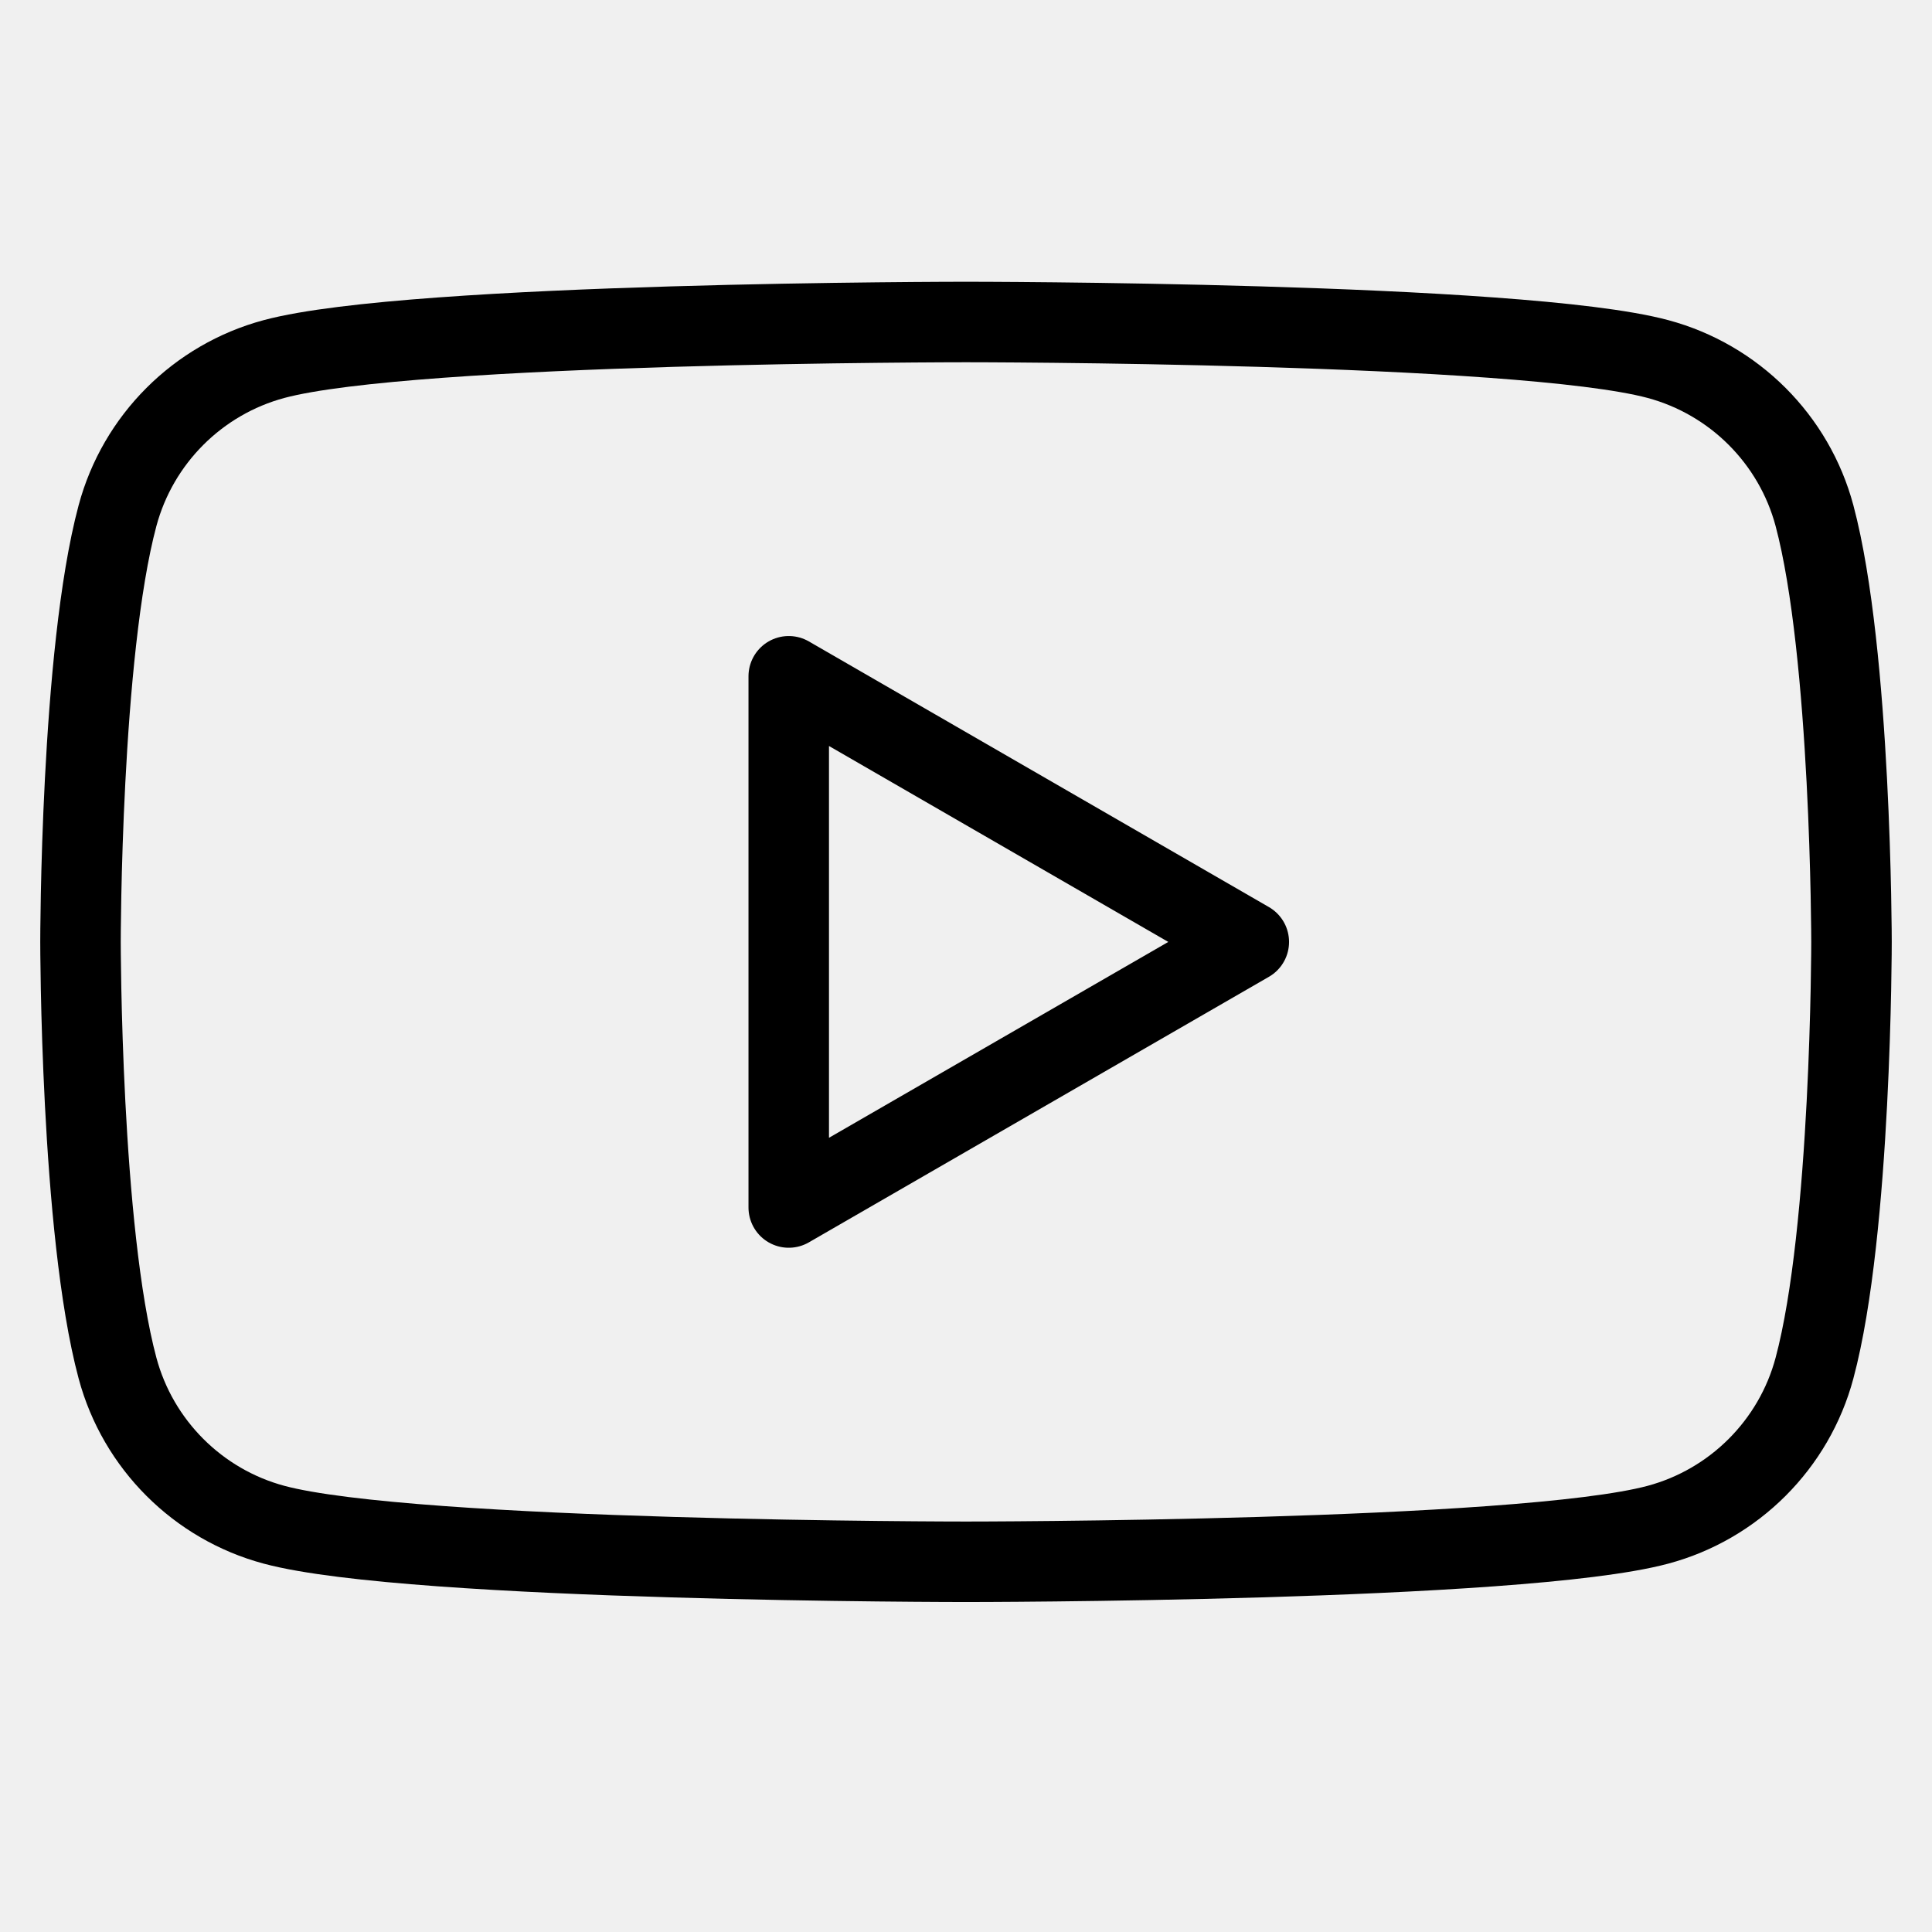
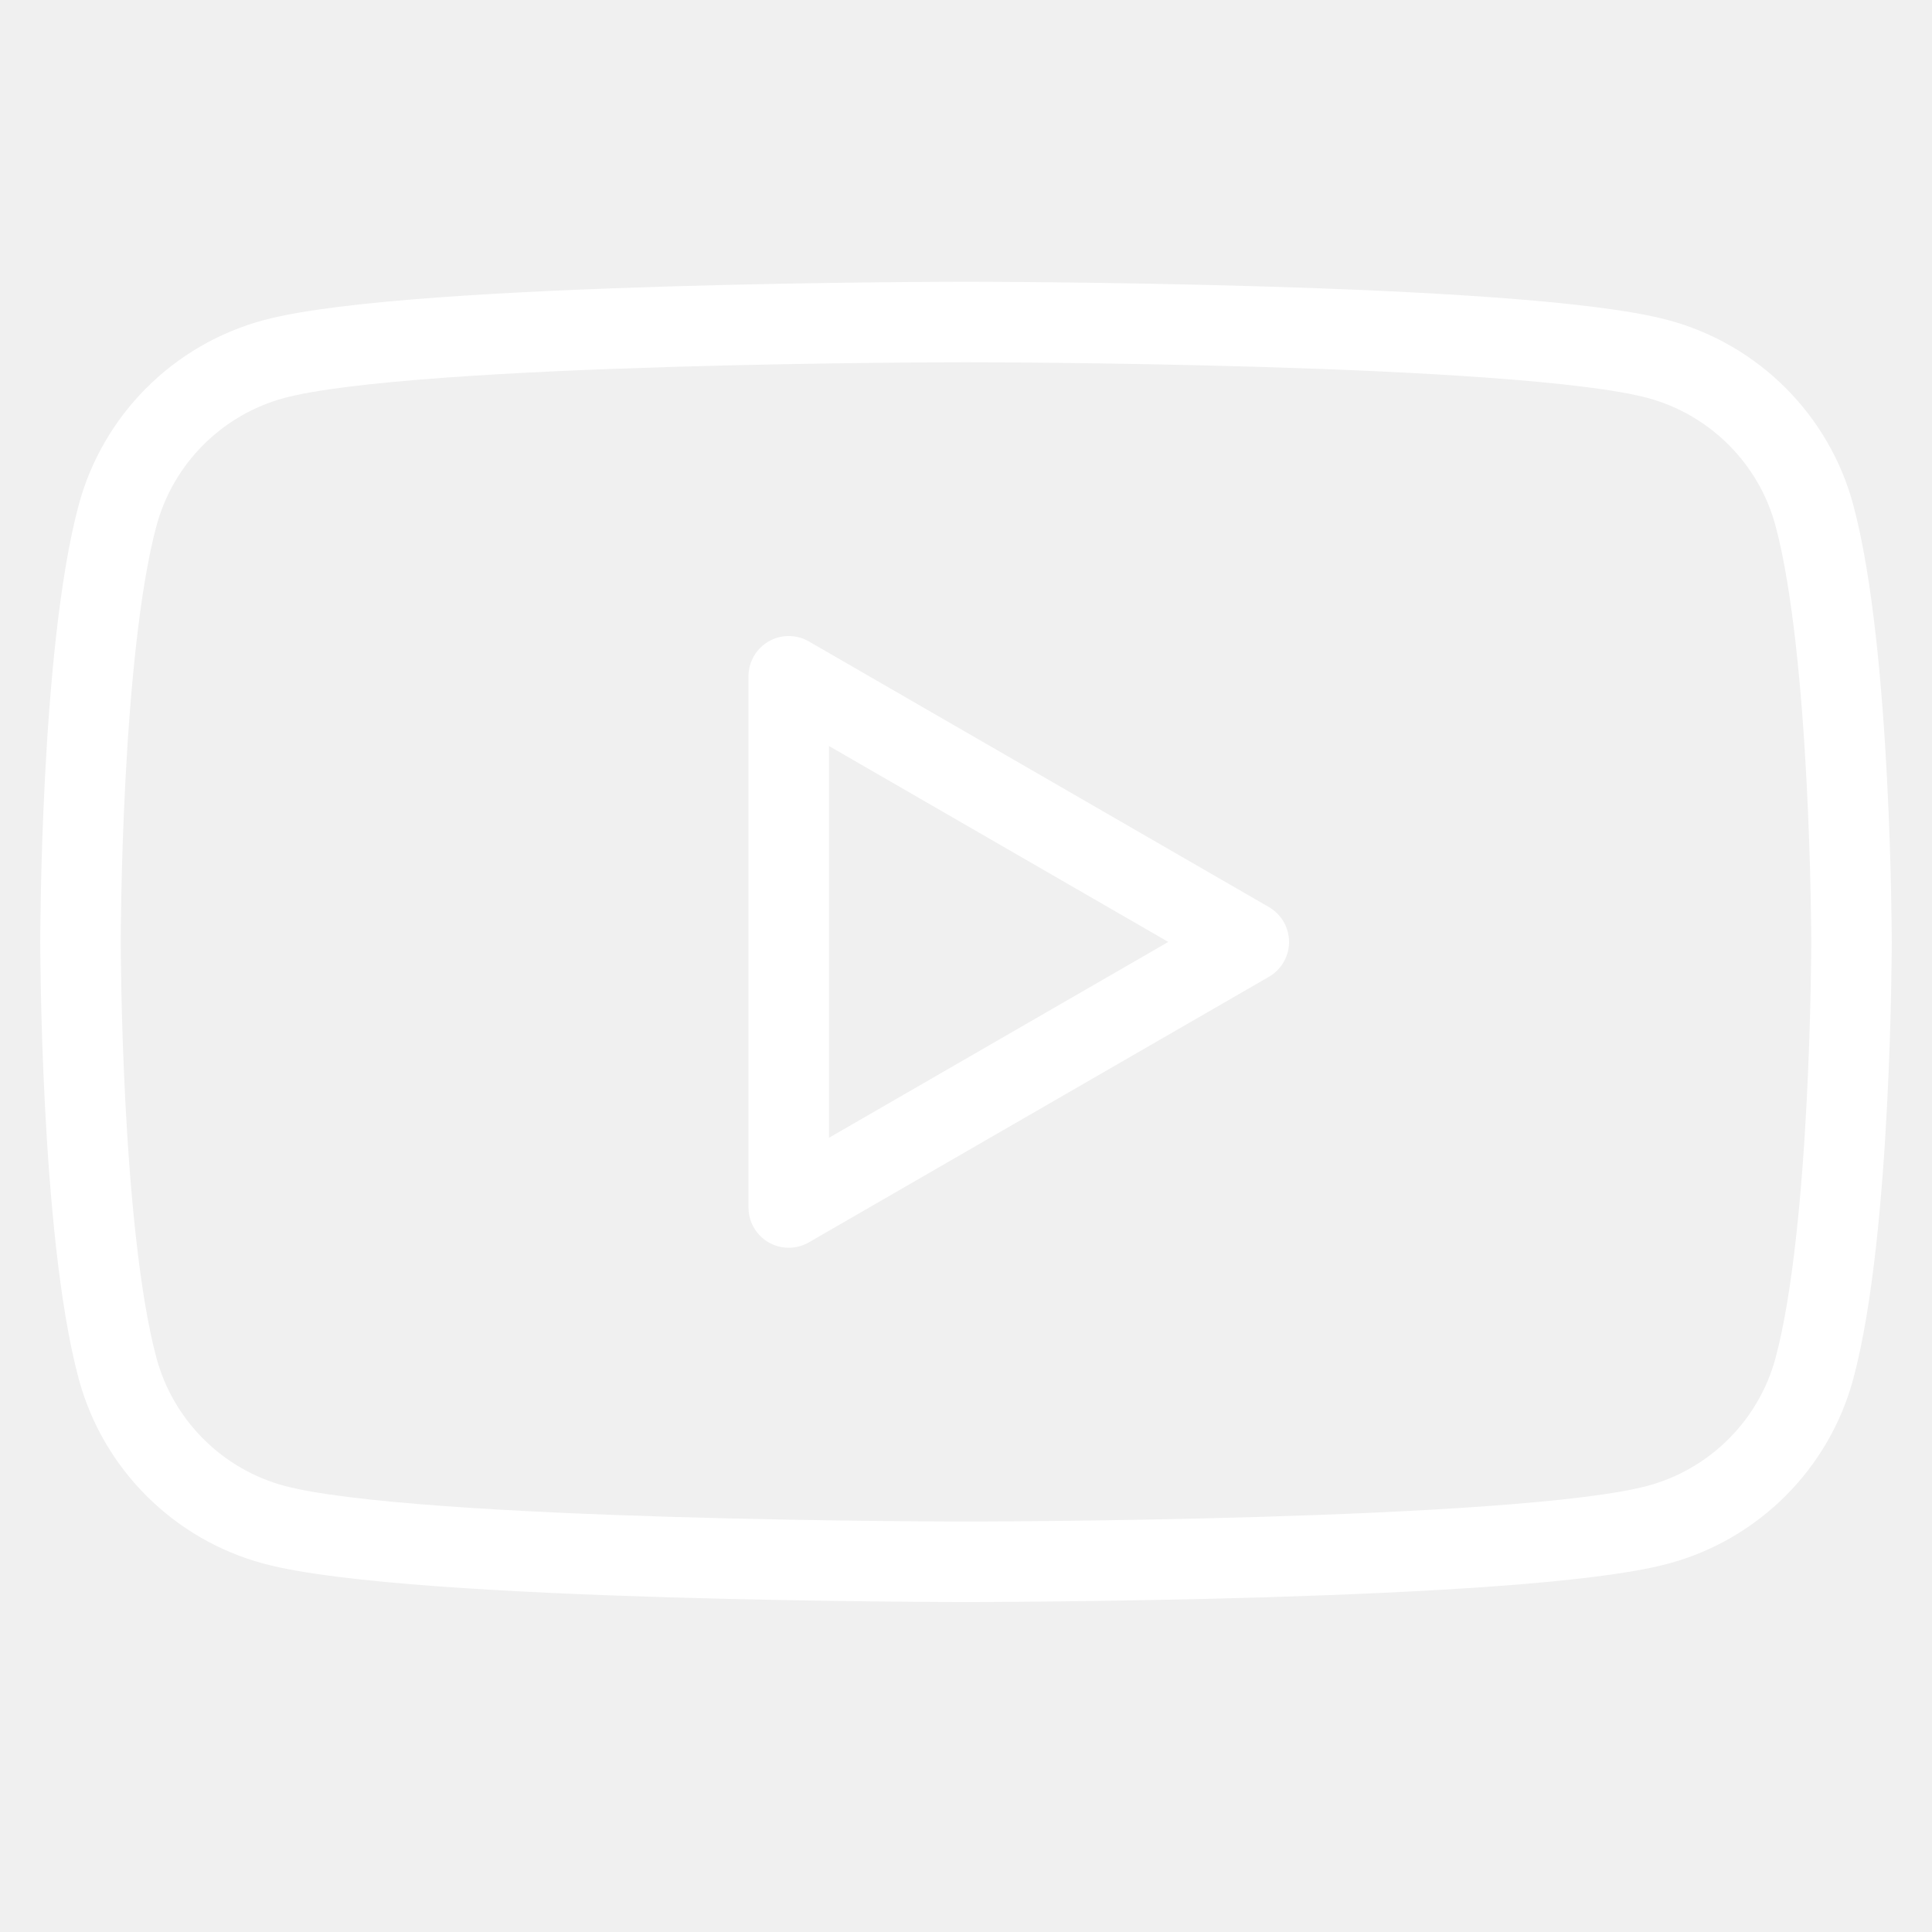
<svg xmlns="http://www.w3.org/2000/svg" width="800px" height="800px" viewBox="0 0 24 24" fill="none">
-   <path fill-rule="evenodd" clip-rule="evenodd" d="M20.595 4.46C21.542 4.714 22.287 5.458 22.54 6.405C22.998 8.12 23 11.7 23 11.7C23 11.7 23 15.281 22.54 16.996C22.287 17.943 21.542 18.687 20.595 18.941C18.88 19.401 12 19.401 12 19.401C12 19.401 5.12 19.401 3.405 18.941C2.458 18.687 1.714 17.943 1.46 16.996C1 15.281 1 11.7 1 11.7C1 11.7 1 8.12 1.46 6.405C1.714 5.458 2.458 4.714 3.405 4.46C5.12 4 12 4 12 4C12 4 18.88 4 20.595 4.46ZM15.513 11.701L9.798 15V8.401L15.513 11.701Z" stroke="#000000" stroke-linejoin="round" />
+   <path fill-rule="evenodd" clip-rule="evenodd" d="M20.595 4.46C21.542 4.714 22.287 5.458 22.54 6.405C22.998 8.12 23 11.7 23 11.7C23 11.7 23 15.281 22.54 16.996C22.287 17.943 21.542 18.687 20.595 18.941C18.88 19.401 12 19.401 12 19.401C12 19.401 5.12 19.401 3.405 18.941C2.458 18.687 1.714 17.943 1.46 16.996C1 15.281 1 11.7 1 11.7C1 11.7 1 8.12 1.46 6.405C1.714 5.458 2.458 4.714 3.405 4.46C5.12 4 12 4 12 4C12 4 18.88 4 20.595 4.46ZM15.513 11.701L9.798 15V8.401L15.513 11.701Z" stroke="#fff" stroke-linejoin="round" />
</svg>
